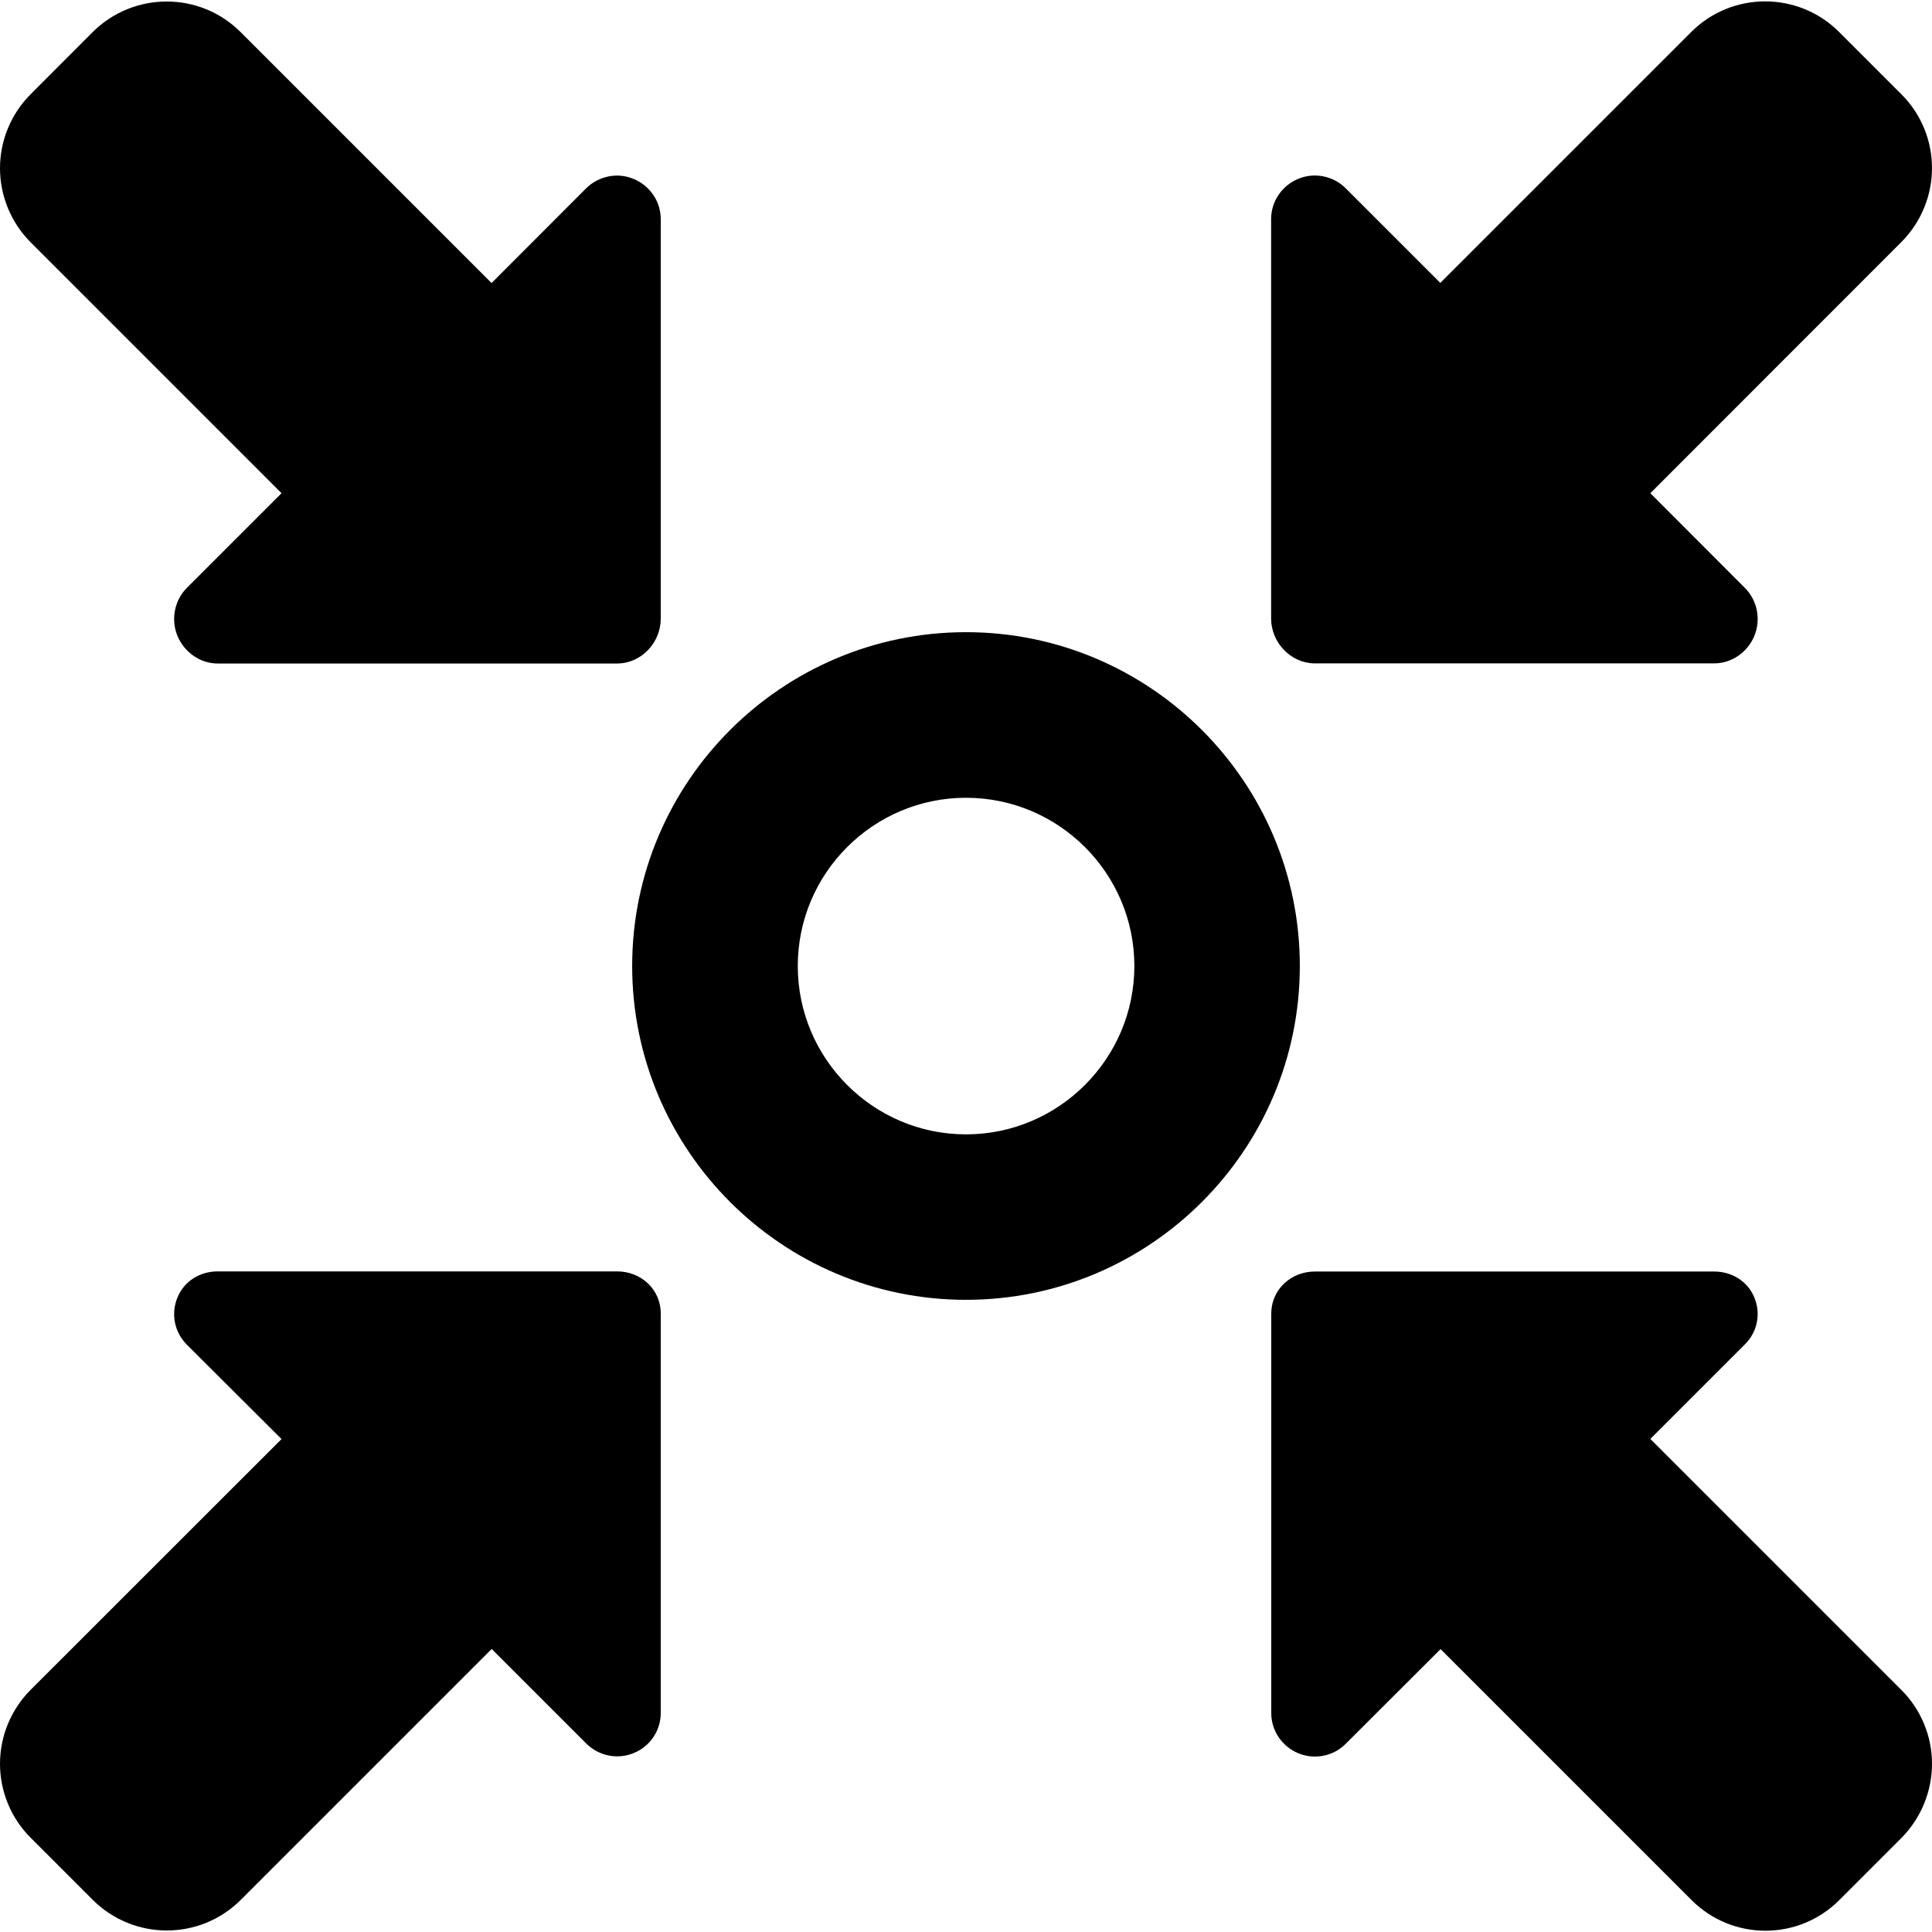
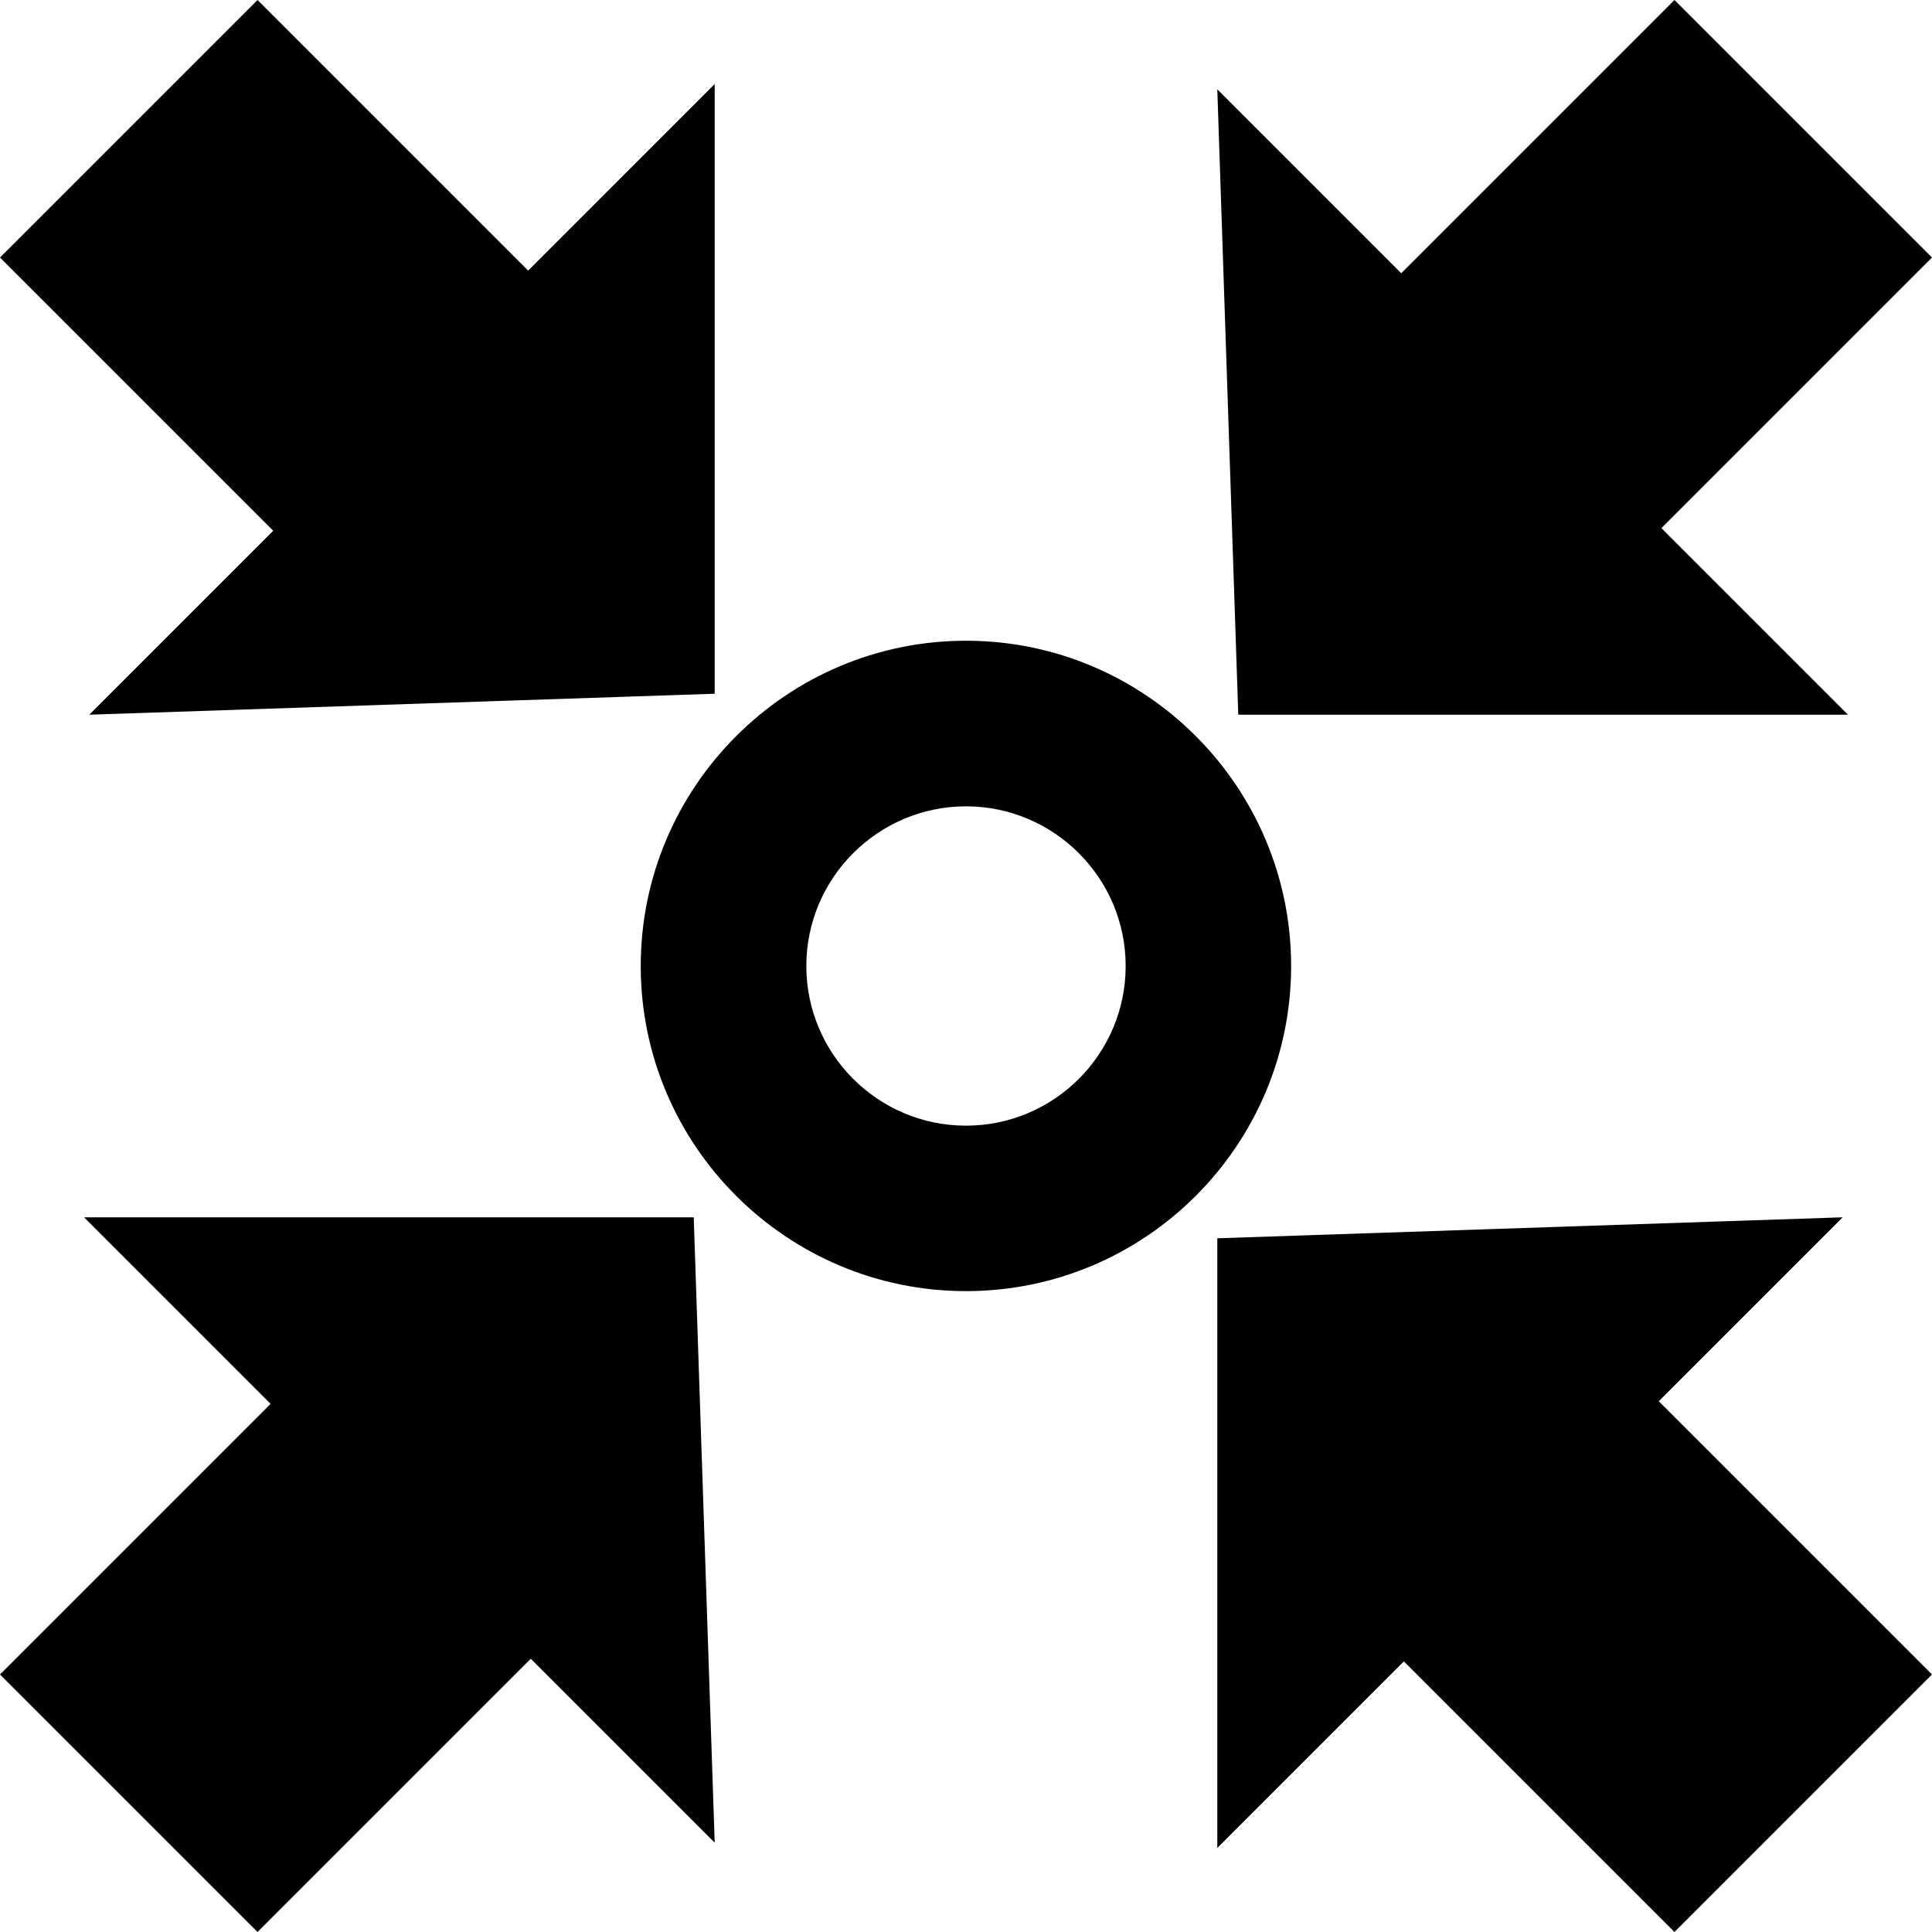
<svg xmlns="http://www.w3.org/2000/svg" version="1.1" id="endpoint" x="0px" y="0px" viewBox="0 0 14 14" style="enable-background:new 0 0 14 14;" xml:space="preserve">
-   <g>
-     <path d="M4.472,9.213H1.577c-0.128,0-0.243,0.071-0.291,0.189   C1.237,9.52,1.264,9.653,1.353,9.743l0.687,0.685l-1.818,1.817   C0.08,12.388,0,12.58,0,12.781s0.08,0.394,0.222,0.536l0.45,0.45   c0.297,0.296,0.777,0.296,1.073,0l1.818-1.818l0.686,0.686   c0.091,0.09,0.227,0.117,0.344,0.068c0.118-0.048,0.195-0.163,0.195-0.29   V9.518C4.788,9.344,4.646,9.213,4.472,9.213z" />
-     <path d="M2.04,3.574L1.354,4.26C1.264,4.35,1.237,4.49,1.286,4.608   c0.049,0.118,0.164,0.2,0.291,0.2h2.895c0.174,0,0.316-0.15,0.316-0.325   V1.588c0-0.128-0.078-0.242-0.196-0.291C4.475,1.247,4.339,1.275,4.248,1.364   L3.562,2.051L1.744,0.233c-0.296-0.296-0.776-0.296-1.073,0L0.222,0.683   C0.08,0.825,0,1.018,0,1.219s0.08,0.394,0.222,0.537L2.04,3.574z" />
-     <path d="M9.528,4.807h2.894c0.128,0,0.243-0.082,0.291-0.2   c0.048-0.118,0.022-0.255-0.068-0.346l-0.686-0.687l1.818-1.819   C13.919,1.613,14,1.42,14,1.218c0-0.202-0.08-0.394-0.223-0.536l-0.45-0.45   c-0.296-0.296-0.776-0.296-1.072,0l-1.818,1.818L9.751,1.364   C9.661,1.274,9.524,1.247,9.407,1.296C9.289,1.345,9.211,1.46,9.211,1.587   v2.895C9.211,4.656,9.354,4.807,9.528,4.807z" />
-     <path d="M7,4.581C5.666,4.581,4.581,5.666,4.581,7S5.666,9.419,7,9.419   S9.419,8.334,9.419,7S8.334,4.581,7,4.581z M7,8.22   C6.328,8.22,5.781,7.672,5.781,7S6.328,5.781,7,5.781S8.22,6.328,8.22,7   S7.672,8.22,7,8.22z" />
-     <path d="M11.959,10.427l0.686-0.686c0.09-0.09,0.116-0.221,0.068-0.338   c-0.048-0.118-0.163-0.189-0.291-0.189H9.528c-0.174,0-0.316,0.131-0.316,0.305   v2.895c0,0.127,0.078,0.242,0.196,0.291c0.118,0.048,0.254,0.022,0.344-0.069   l0.687-0.686l1.818,1.818c0.296,0.297,0.776,0.297,1.072,0l0.45-0.45   C13.92,13.175,14,12.982,14,12.781s-0.08-0.394-0.223-0.536L11.959,10.427z" />
-   </g>
+   <path d="M1.98,3.846L0,1.866L1.866,0l1.961,1.961L5.179,0.609v4.418L0.647,5.179  L1.98,3.846z M13.391,5.179l-1.352-1.352L14,1.866L12.134,0l-1.98,1.98  L8.821,0.647l0.152,4.532H13.391z M13.353,8.821L8.821,8.973v4.418l1.352-1.352  L12.134,14L14,12.134l-1.98-1.98L13.353,8.821z M0.609,8.821l1.352,1.352L0,12.134  L1.866,14l1.98-1.98l1.333,1.333L5.027,8.821H0.609z M9.356,7  c0,1.3-1.057,2.356-2.356,2.356C5.701,9.356,4.643,8.3,4.643,7  c0-1.299,1.058-2.357,2.357-2.357C8.3,4.643,9.356,5.701,9.356,7z M8.157,7  c0-0.638-0.52-1.157-1.157-1.157S5.843,6.362,5.843,7S6.362,8.157,7,8.157  S8.157,7.638,8.157,7z" />
</svg>
